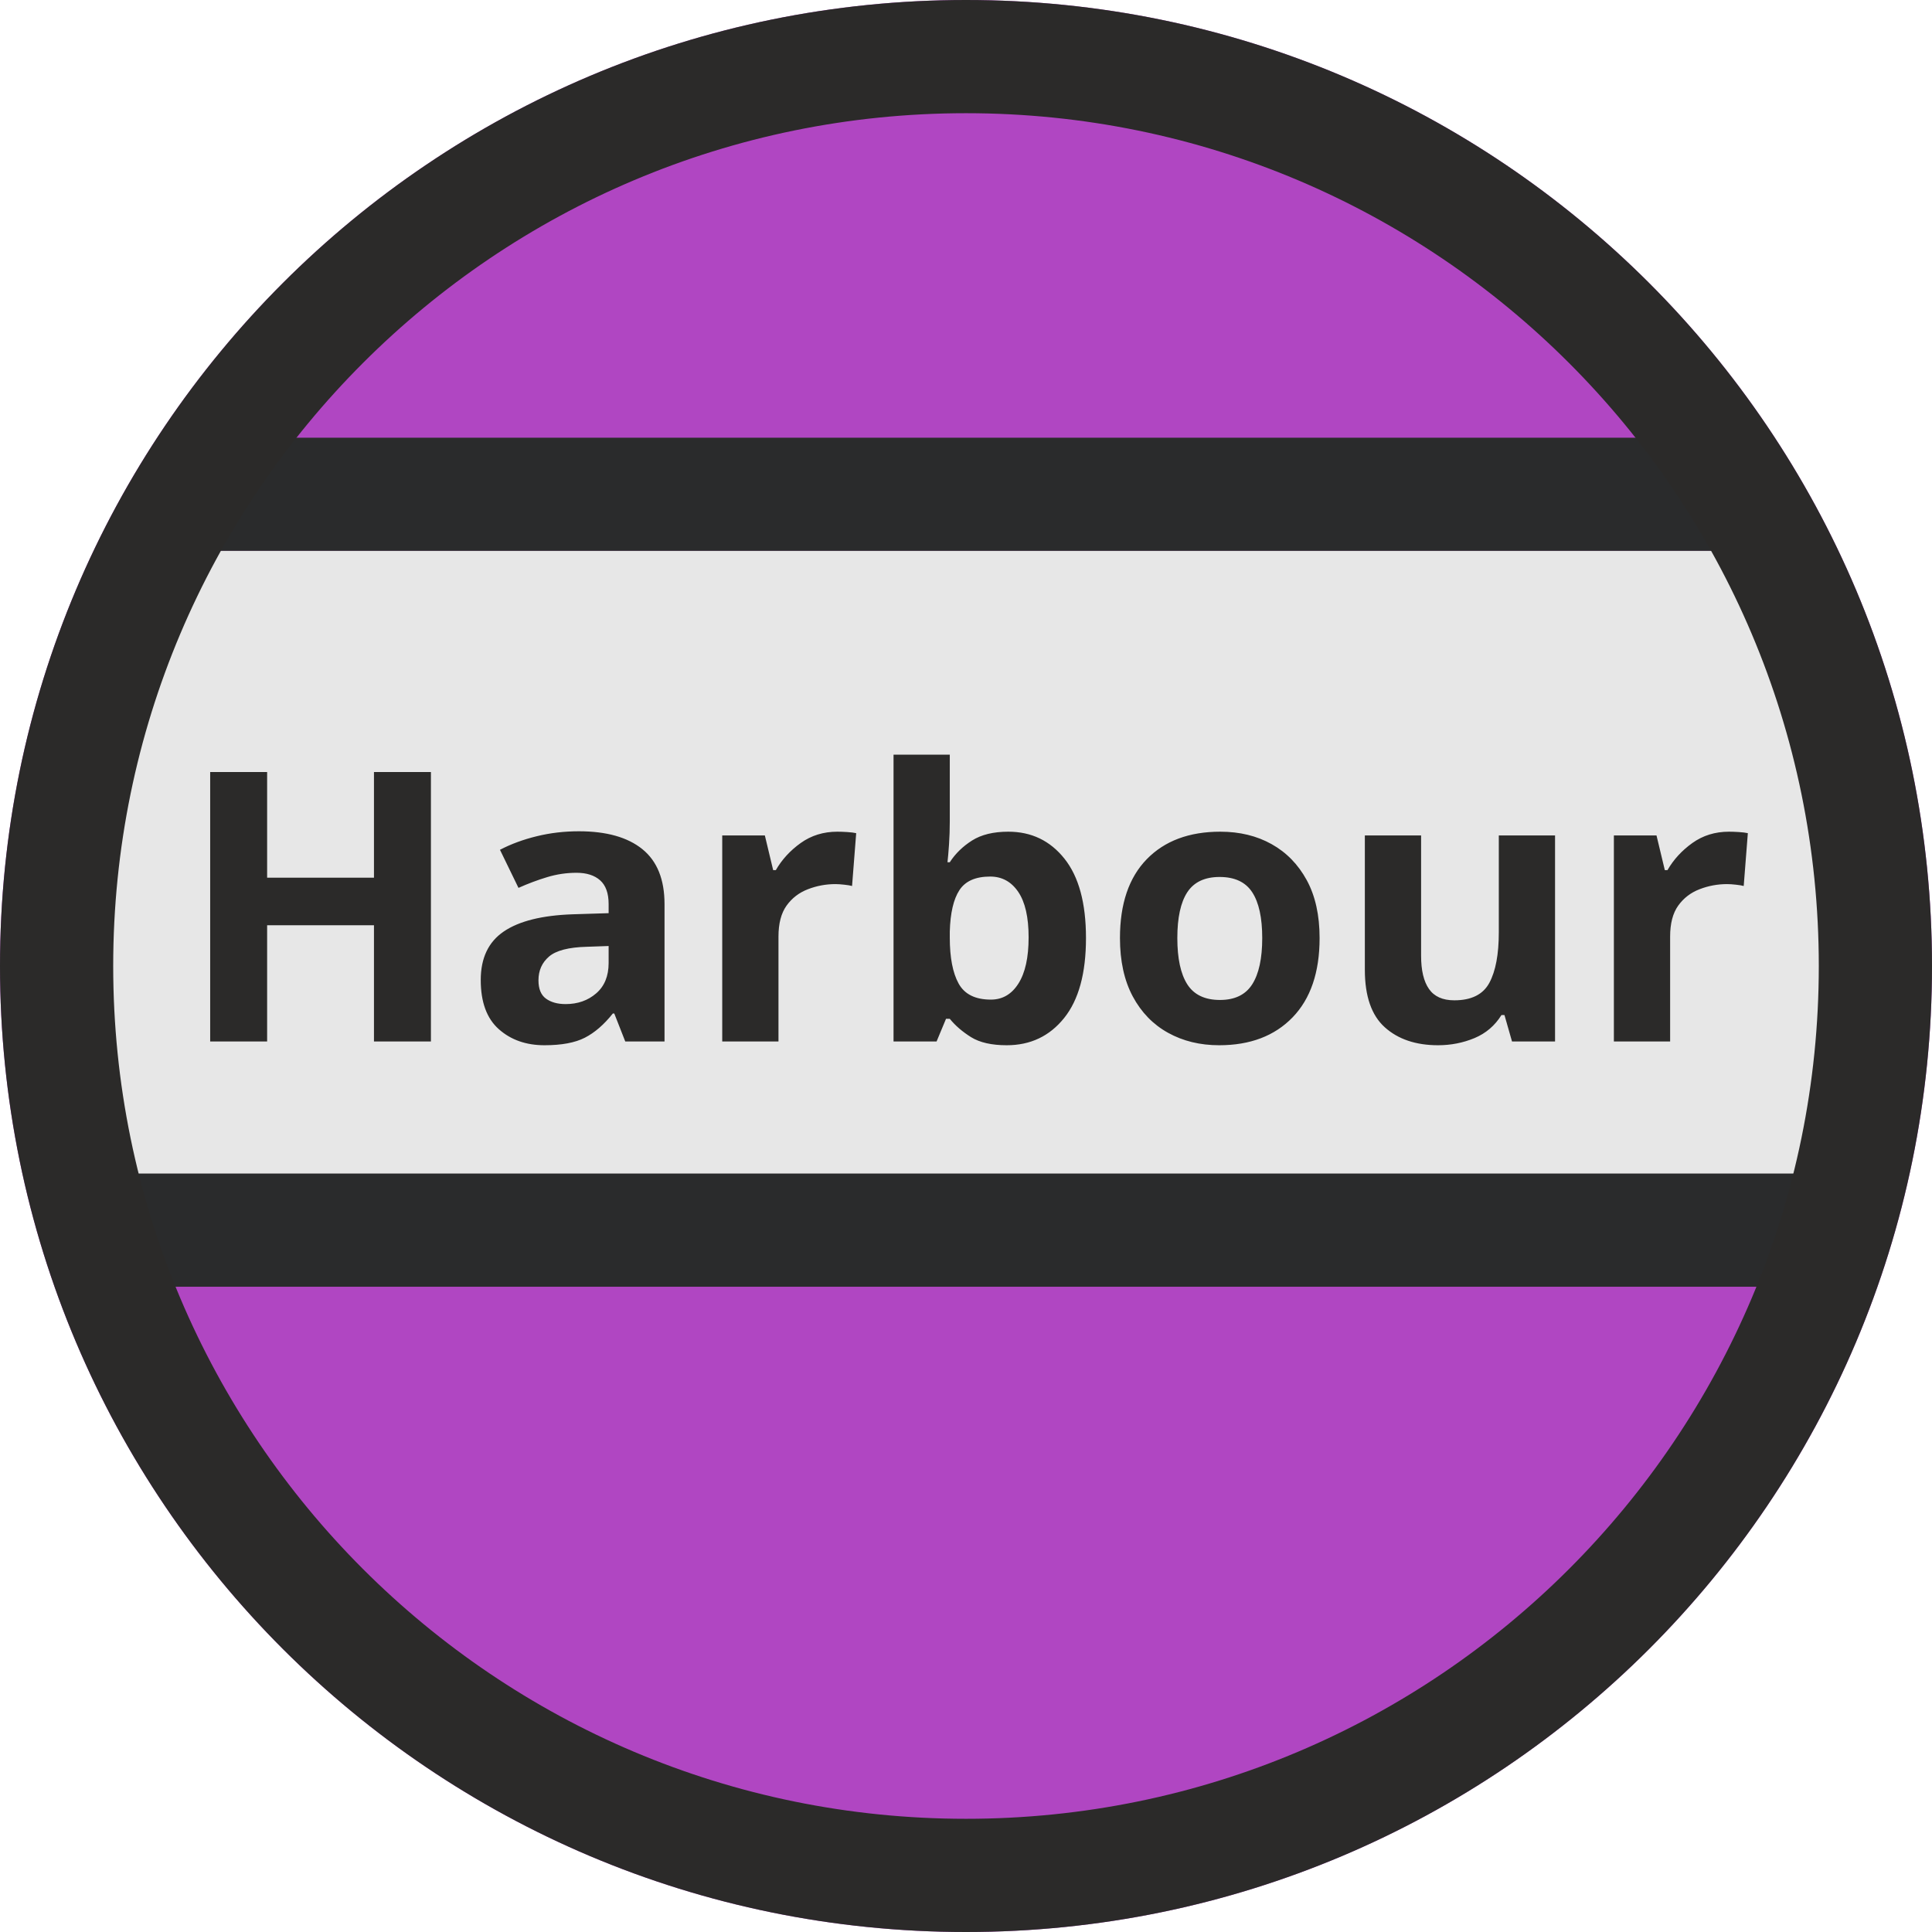
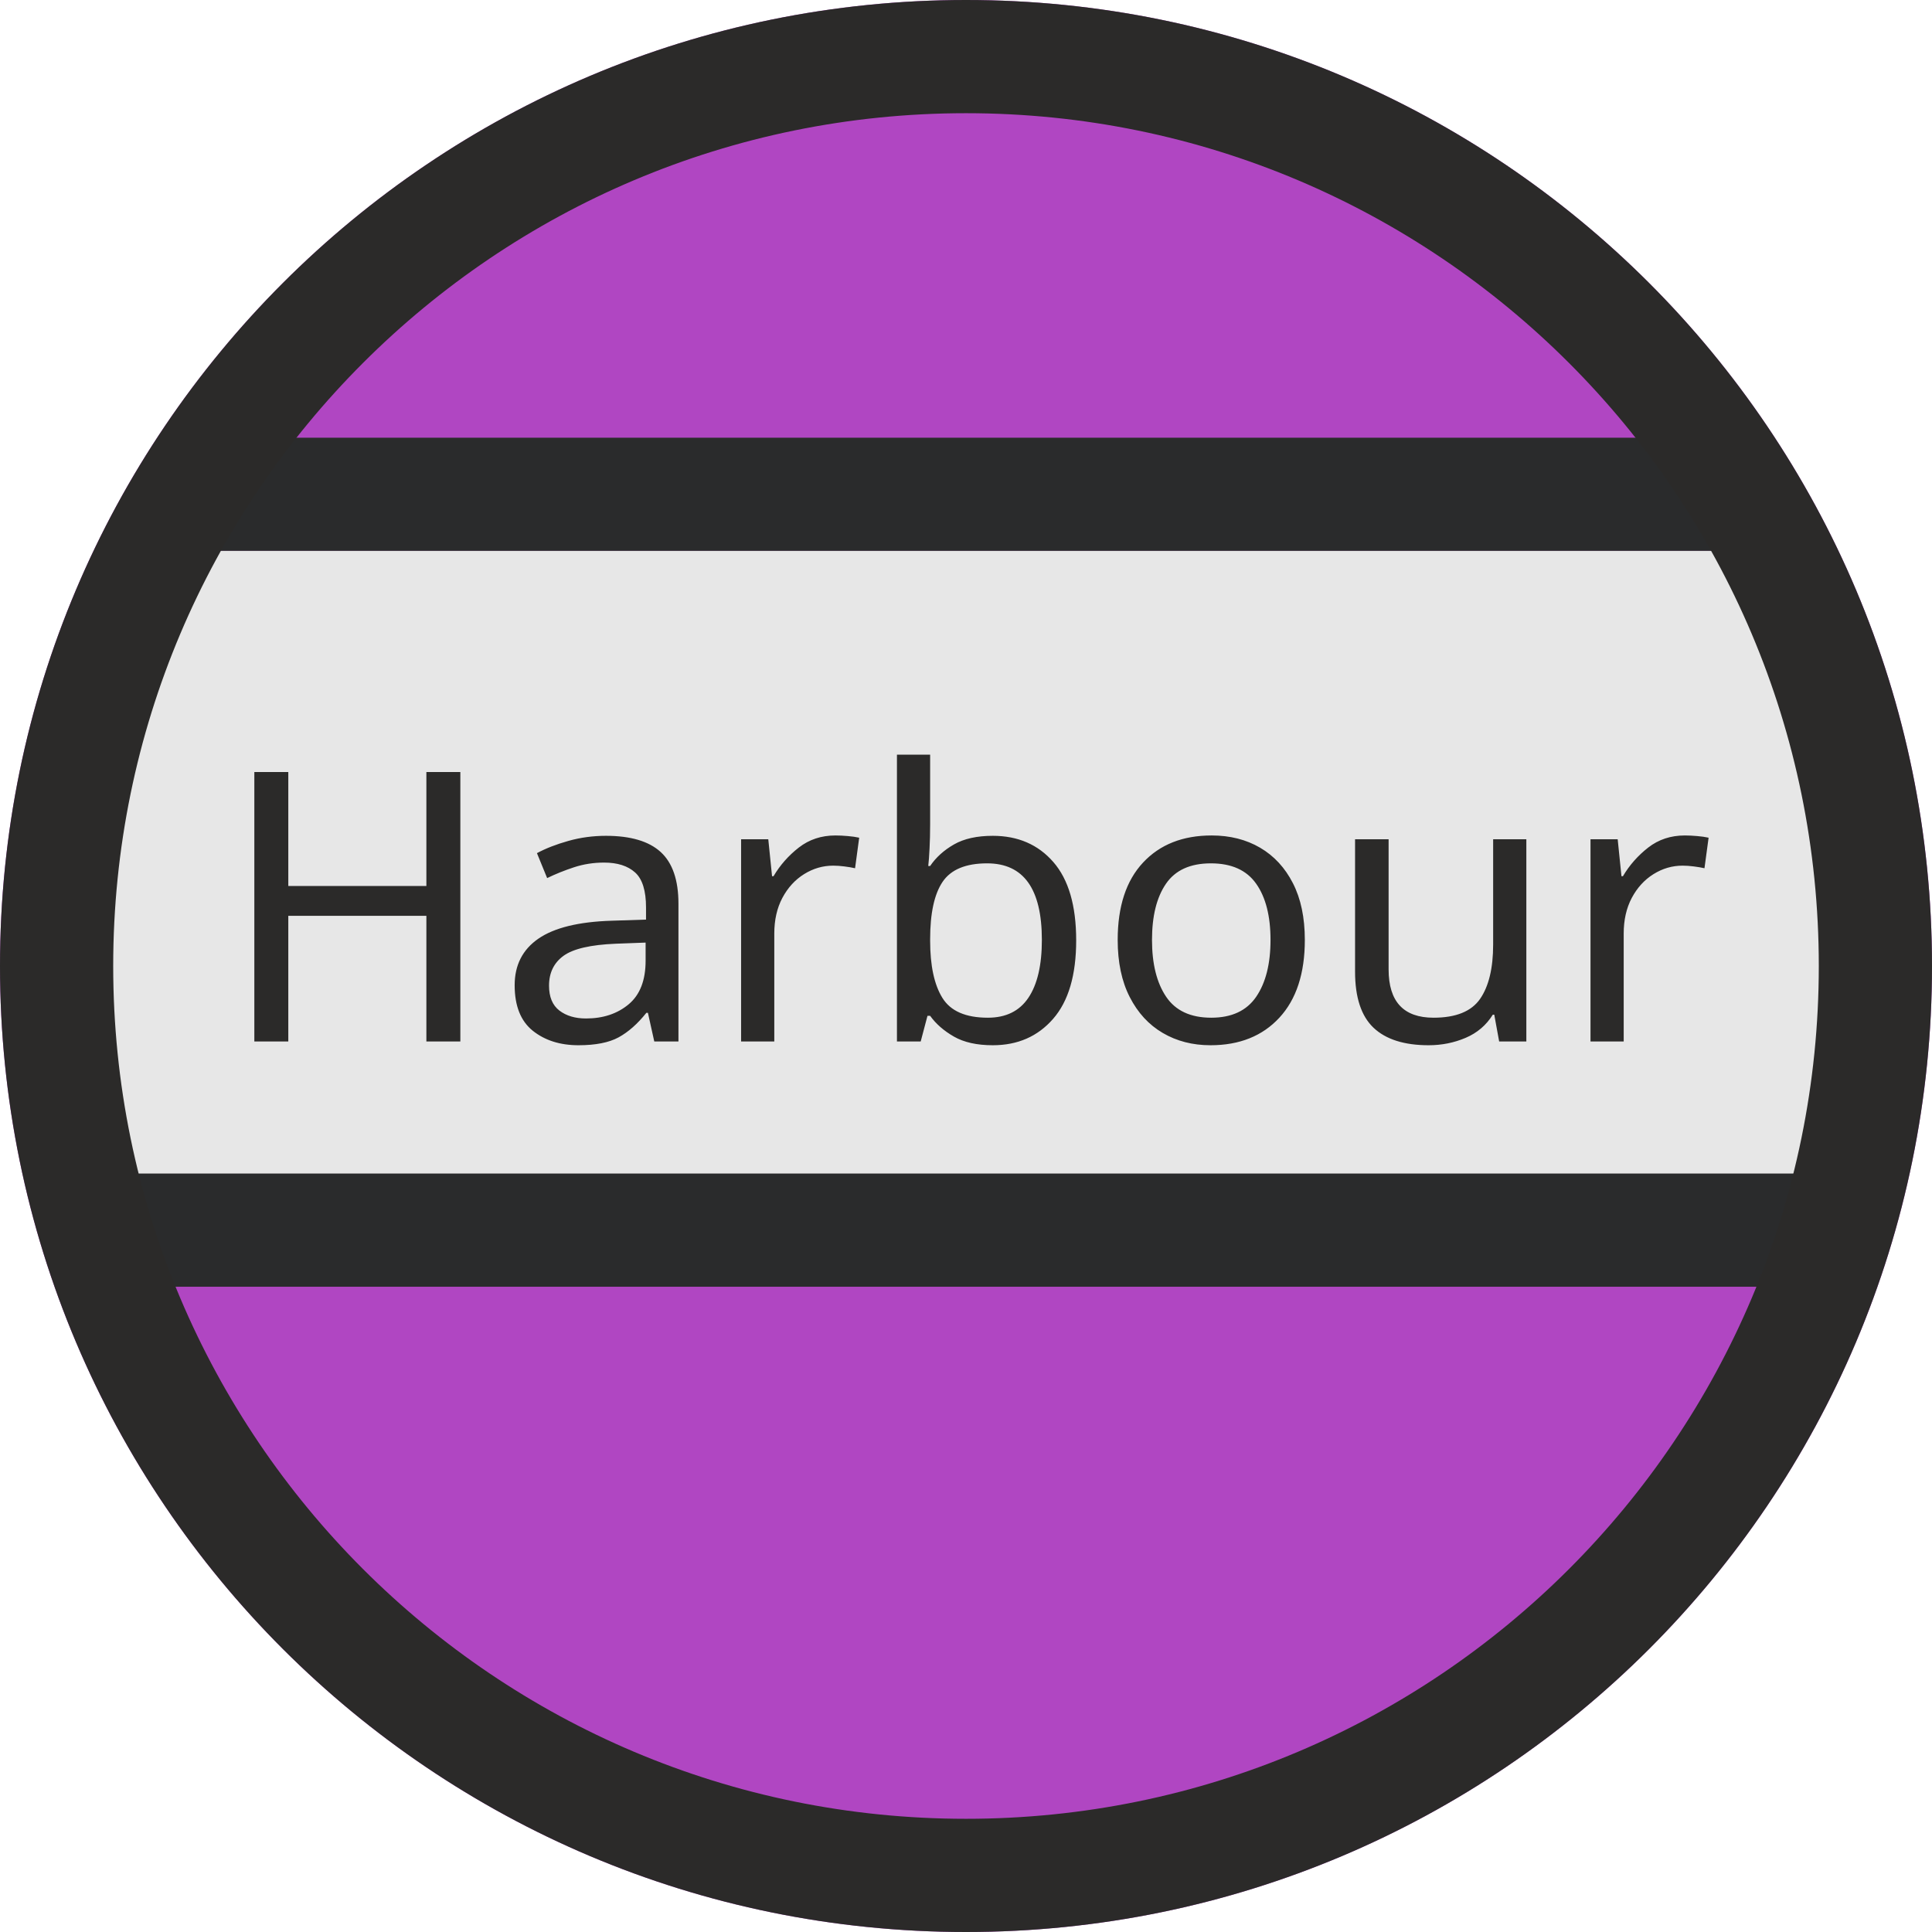
<svg xmlns="http://www.w3.org/2000/svg" width="256" height="256" viewBox="0 0 512 512">
  <defs>
    <style>
            @font-face {
                font-family: 'JetBrainsMono';
-                 src: url('fonts/JetBrainsMono-ExtraBold.woff2') format('woff2');
-                 font-weight: 800;
+                 src: url('../fonts/JetBrainsMono-Regular.woff2') format('woff2');
                font-style: normal;
            }
        </style>
  </defs>
  <circle cx="256" cy="256" r="256" fill="#B046C2" />
  <line x1="42" y1="131" x2="470" y2="131" style="stroke-width:30; stroke:#2A2B2C" />
  <rect x="25" y="146" width="462" height="180" fill="#e7e7e7" />
  <line x1="25" y1="326" x2="487" y2="326" style="stroke-width:30; stroke:#2A2B2C" />
  <circle cx="256" cy="256" r="241" stroke-width="30" stroke="#2B2A29" fill="none" />
-   <text x="256" y="276" text-anchor="middle" font-family="JetBrainsMono" font-size="100" font-weight="800" fill="#2B2A29">Harbour
+   <text x="256" y="276" text-anchor="middle" font-family="JetBrainsMono" font-size="100" fill="#2B2A29">Harbour
    </text>
</svg>
